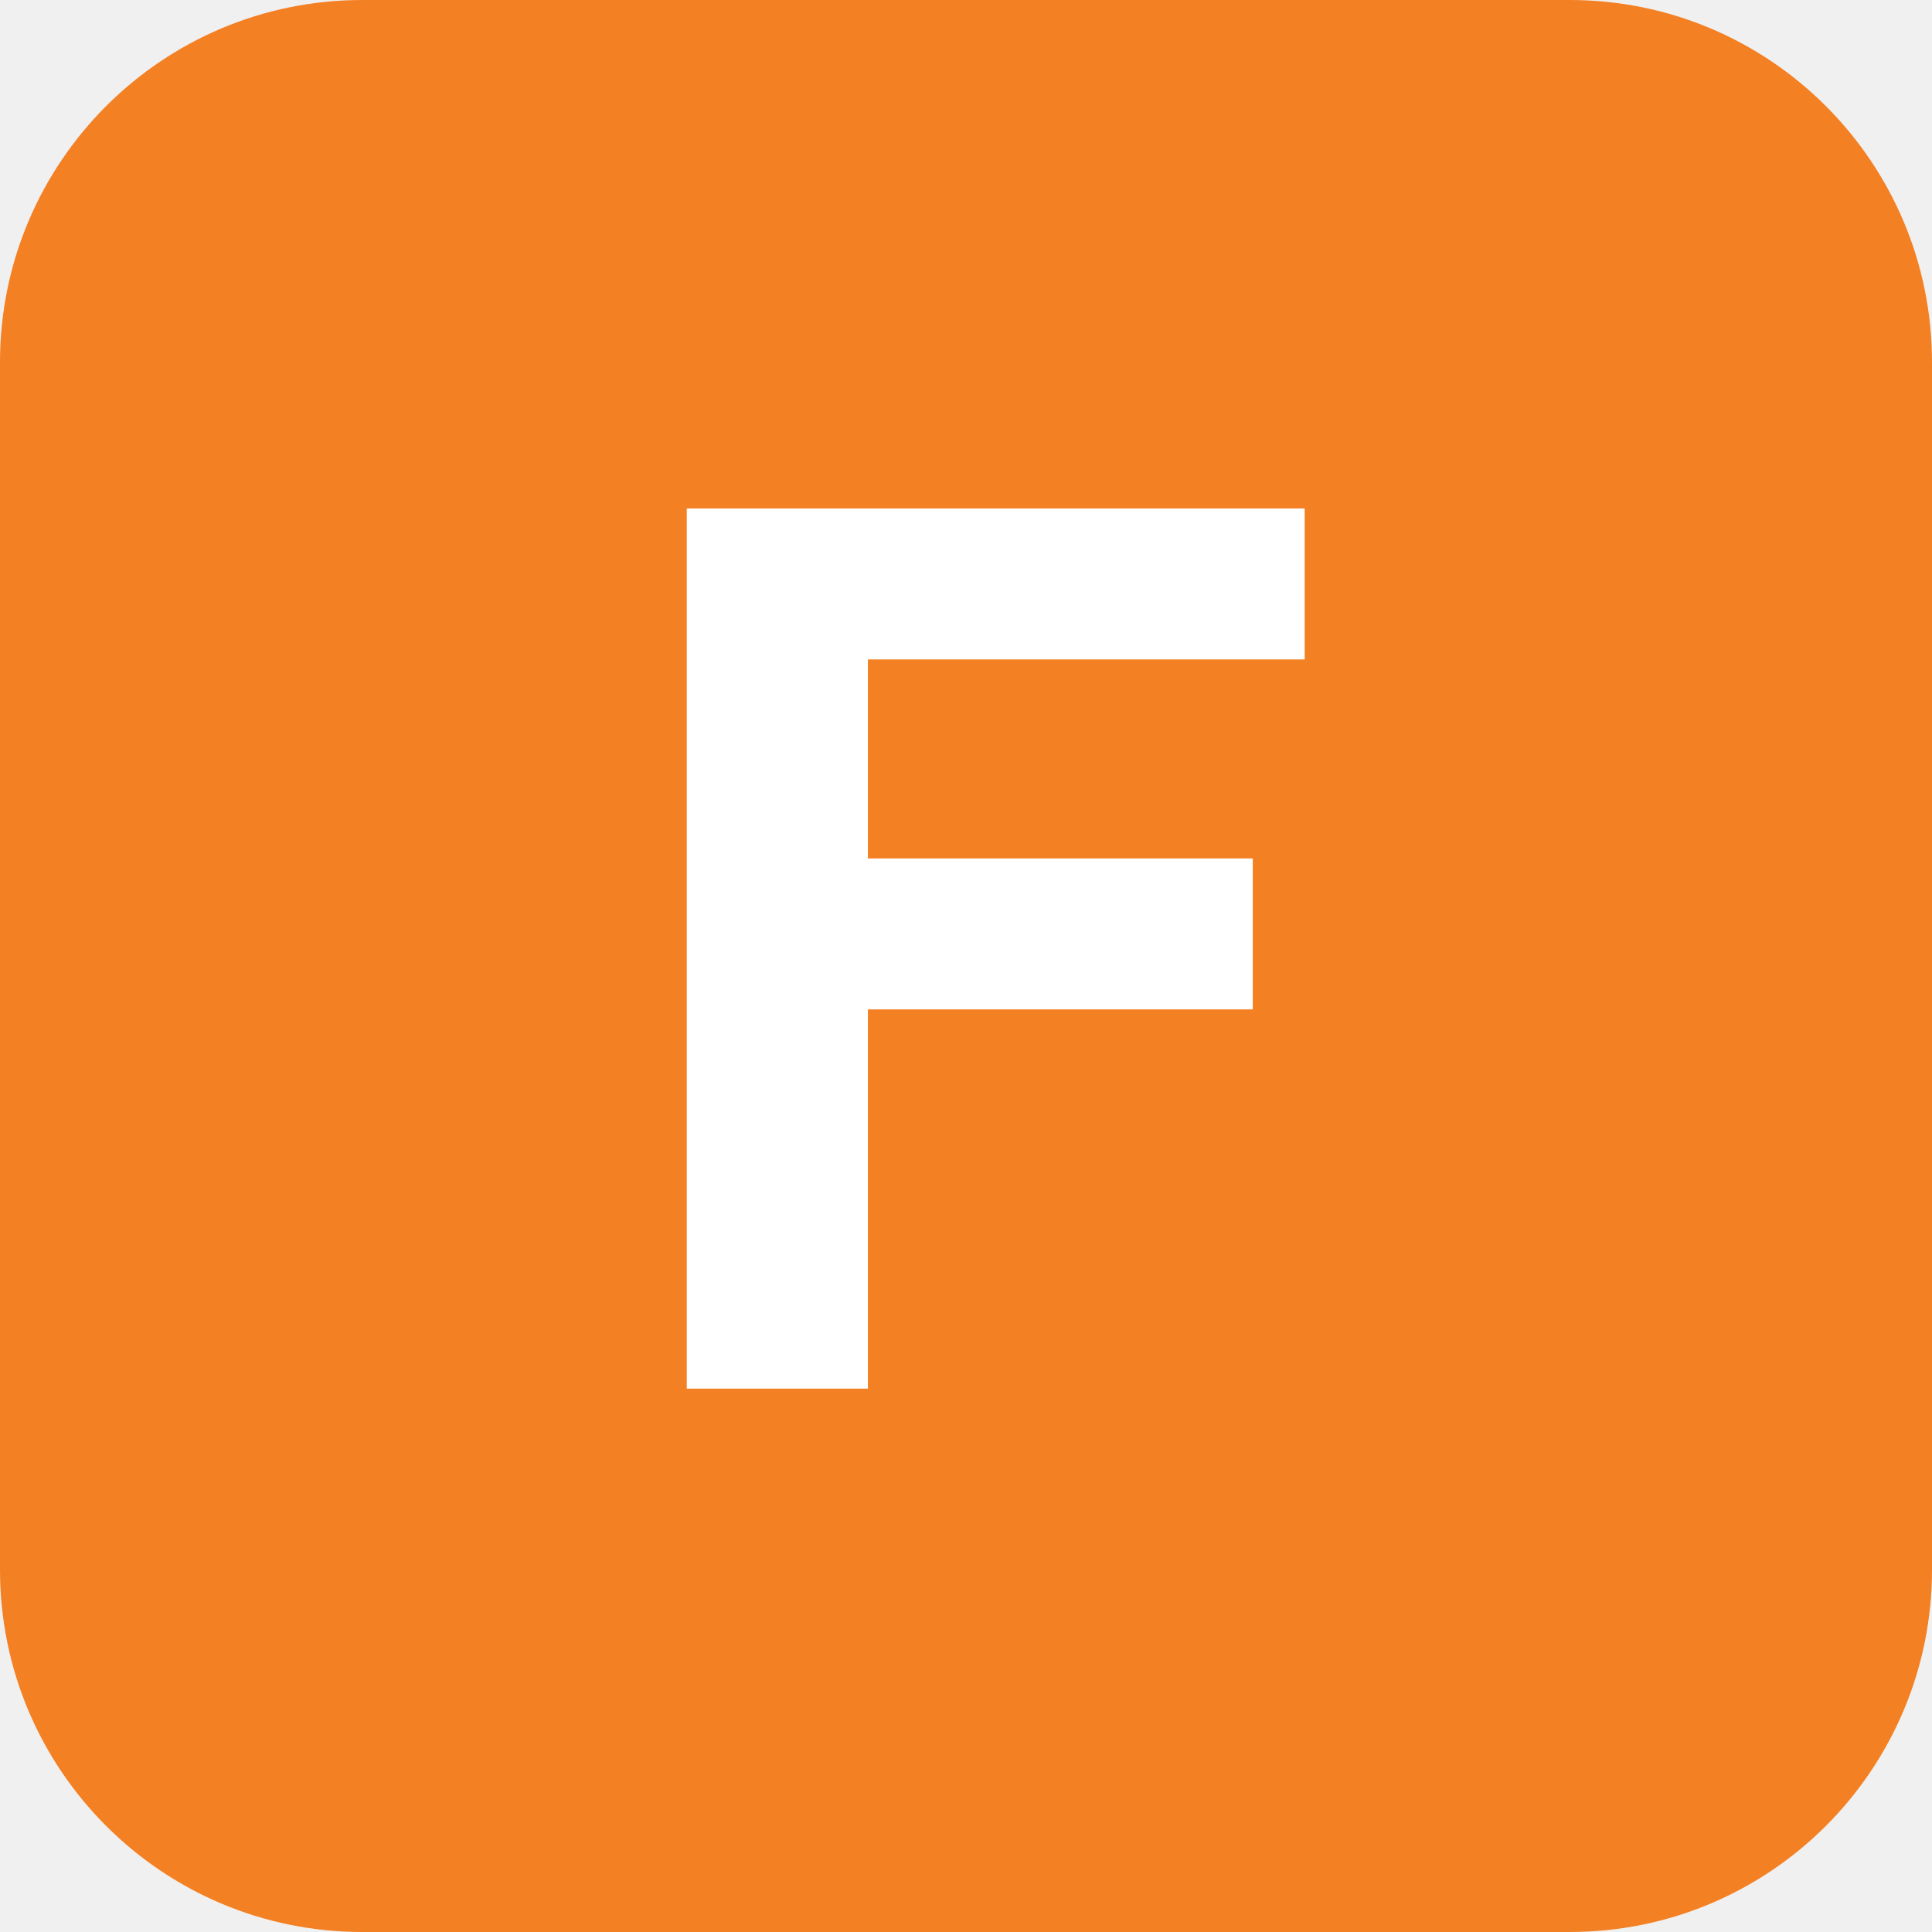
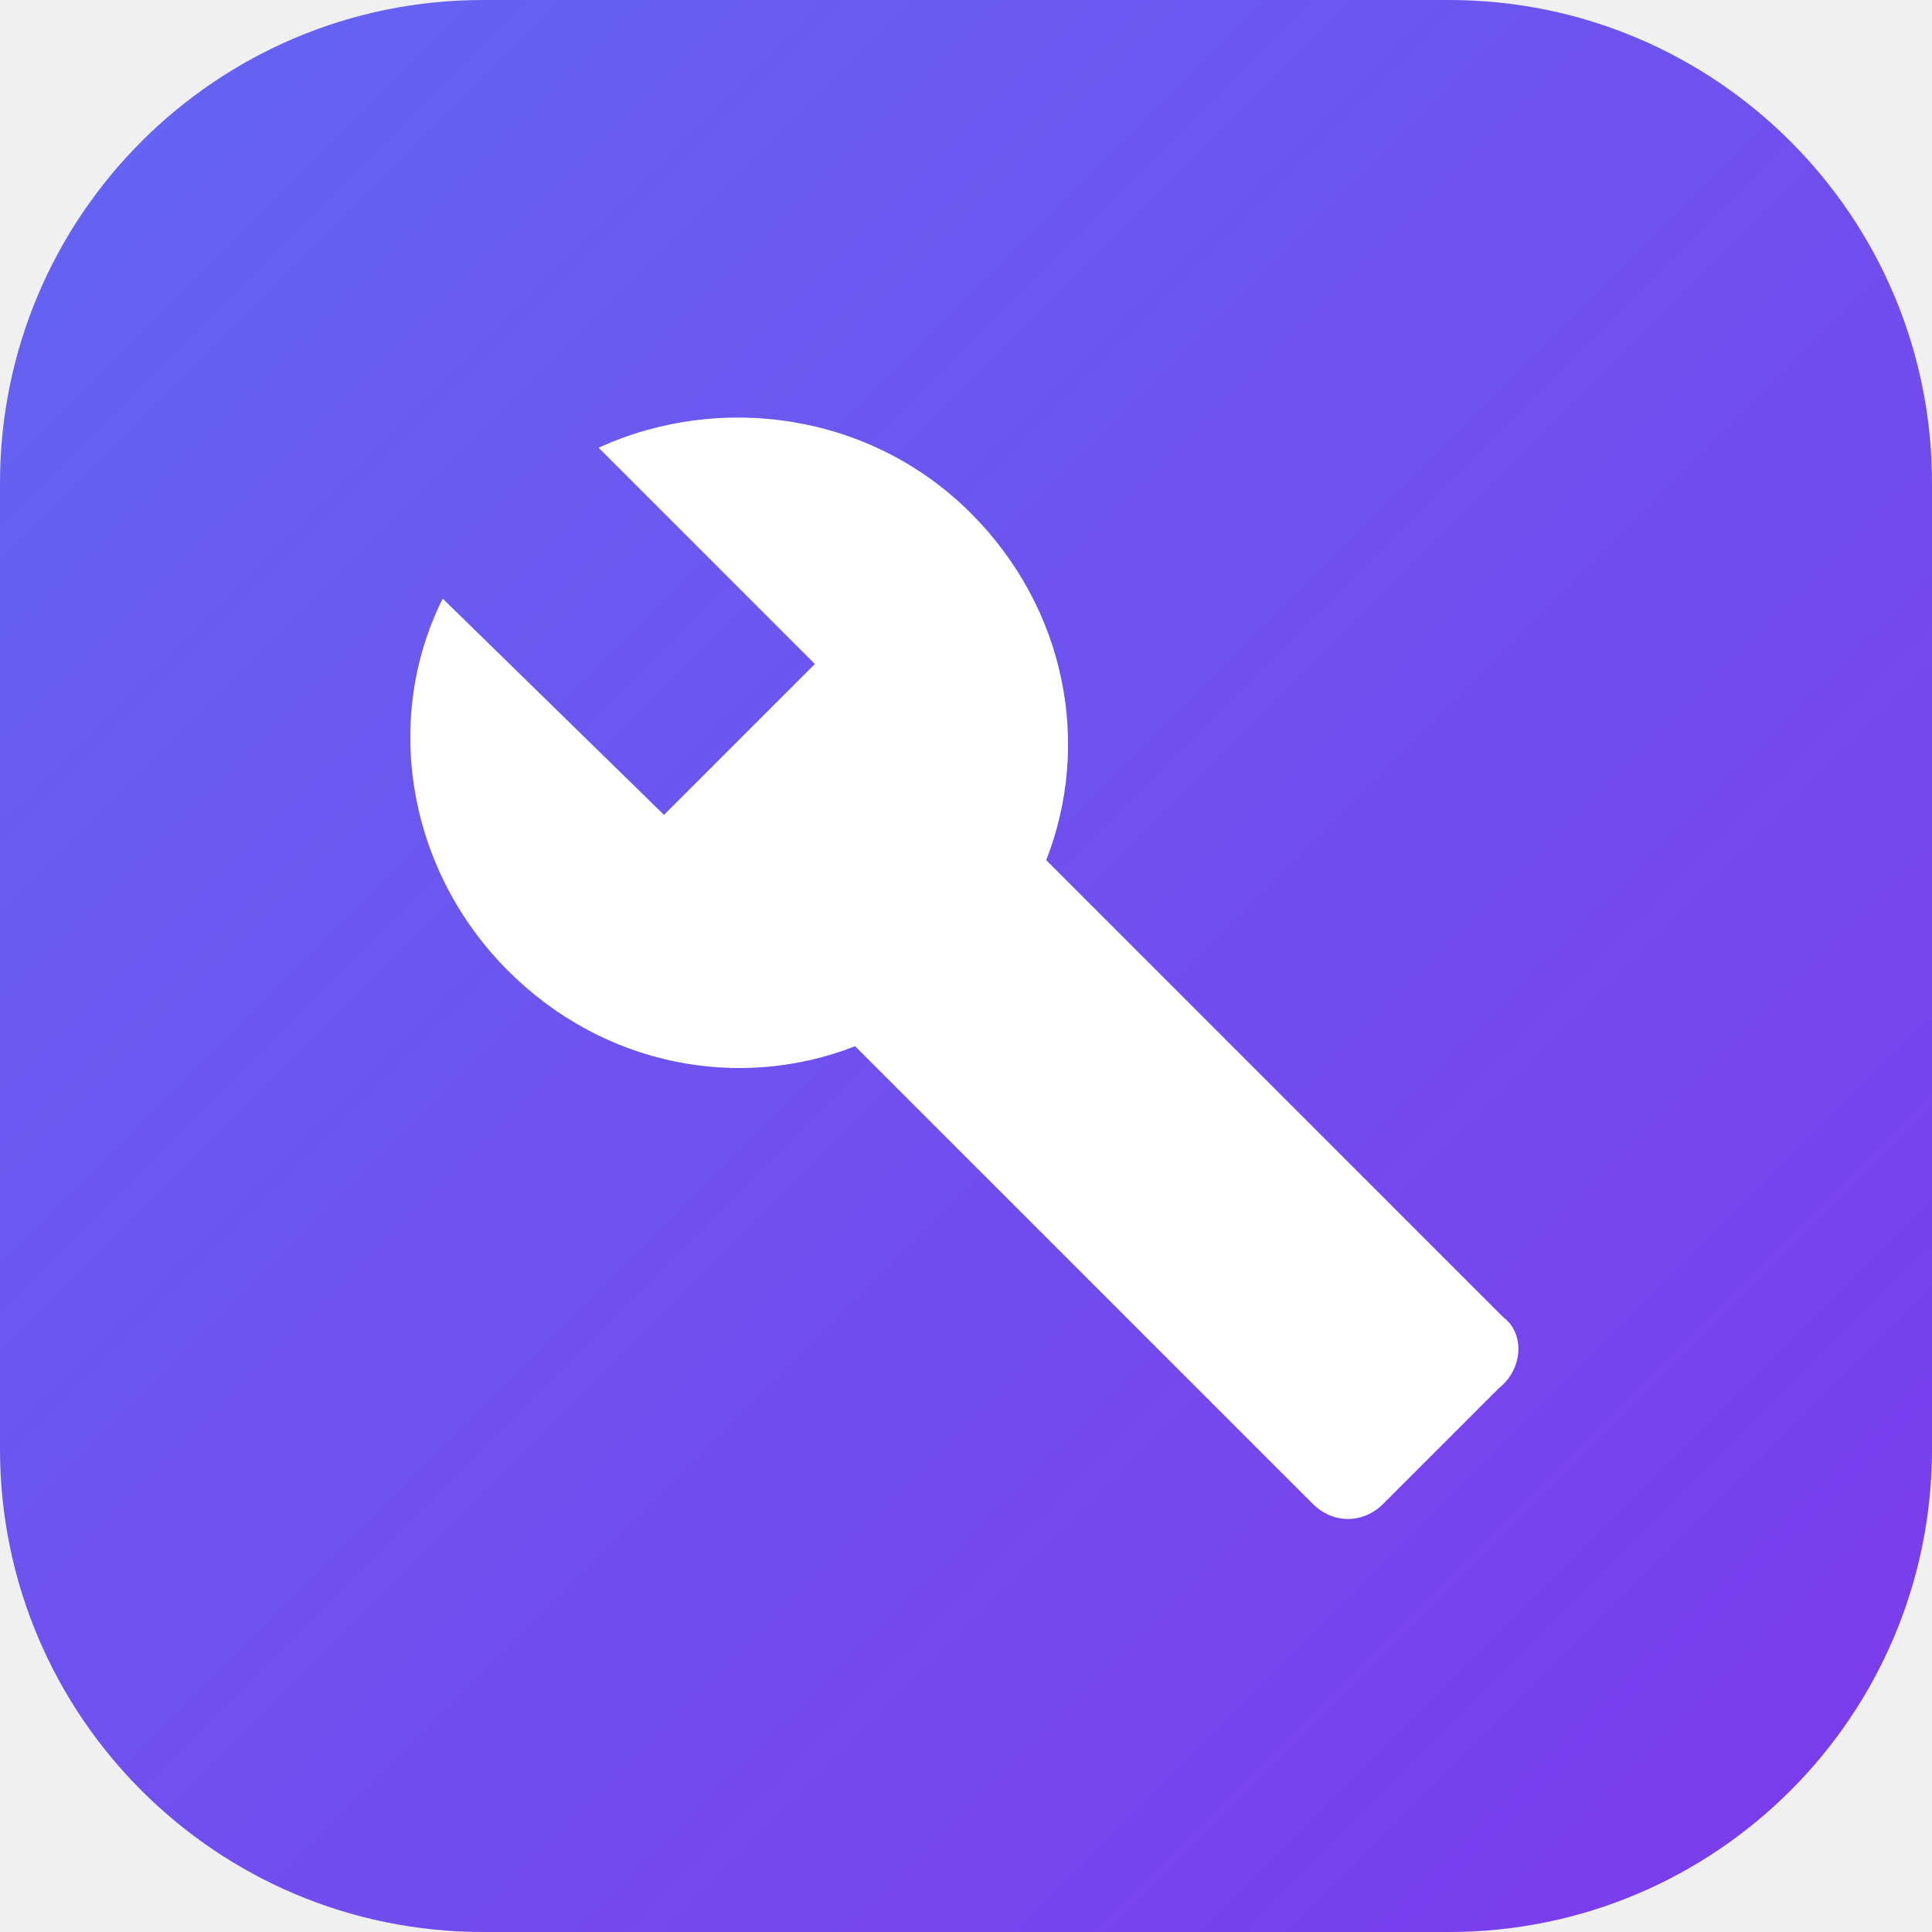
<svg xmlns="http://www.w3.org/2000/svg" viewBox="0 0 32 32">
-   <rect width="32" height="32" rx="6" fill="#f48024" />
-   <text x="16" y="23" font-family="Helvetica, Arial, sans-serif" font-size="20" font-weight="bold" text-anchor="middle" fill="#fff">F</text>
+   <defs>
+     <linearGradient id="g" x1="0" y1="0" x2="1" y2="1">
+       <stop offset="0" stop-color="#6366f1" />
+       <stop offset="1" stop-color="#7c3aed" />
+     </linearGradient>
+   </defs>
+   <rect width="32" height="32" rx="8" fill="url(#g)" />
+   <g transform="translate(6 6) scale(0.833)" fill="#fff">
+     <path d="M22.7 19 13.6 9.9c.9-2.3.4-5-1.5-6.9-2-2-5-2.4-7.4-1.3L9 6 6 9 1.6 4.7C.4 7.1.9 10.1 2.9 12.1c1.9 1.9 4.6 2.4 6.9 1.5l9.1 9.1c.4.4 1 .4 1.4 0l2.3-2.3c.5-.4.5-1.1.1-1.4z" />
+   </g>
</svg>
